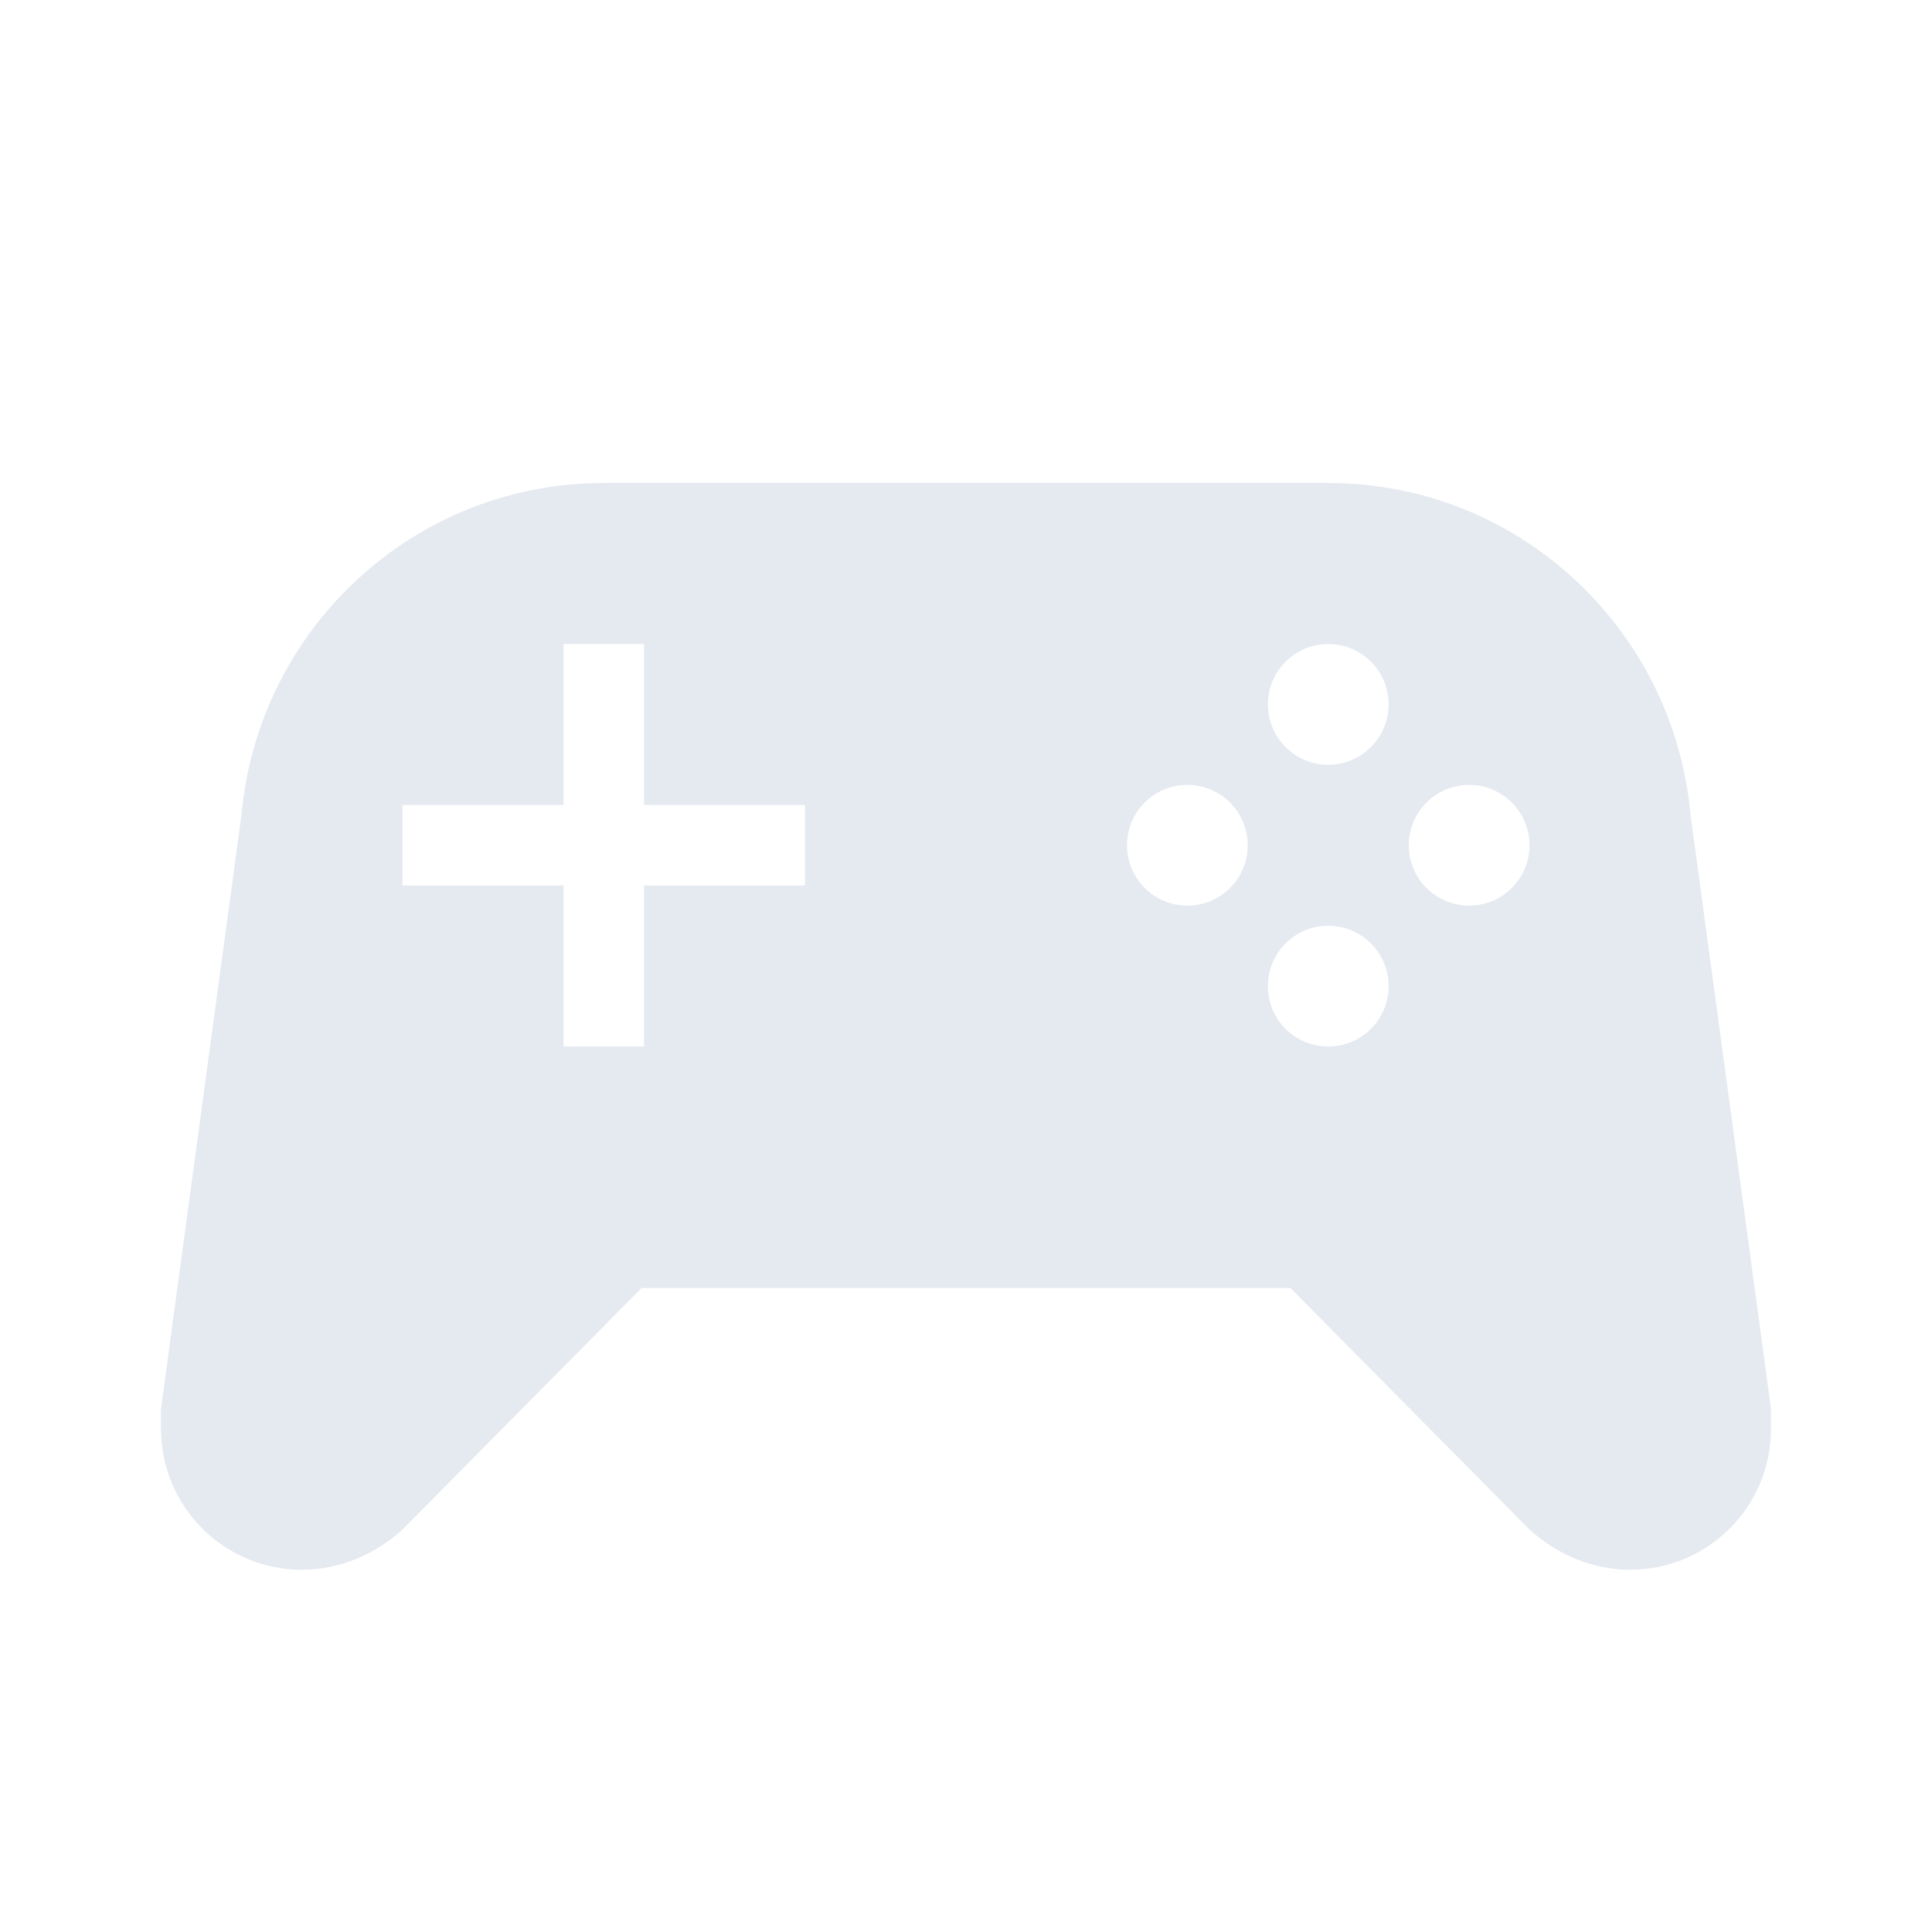
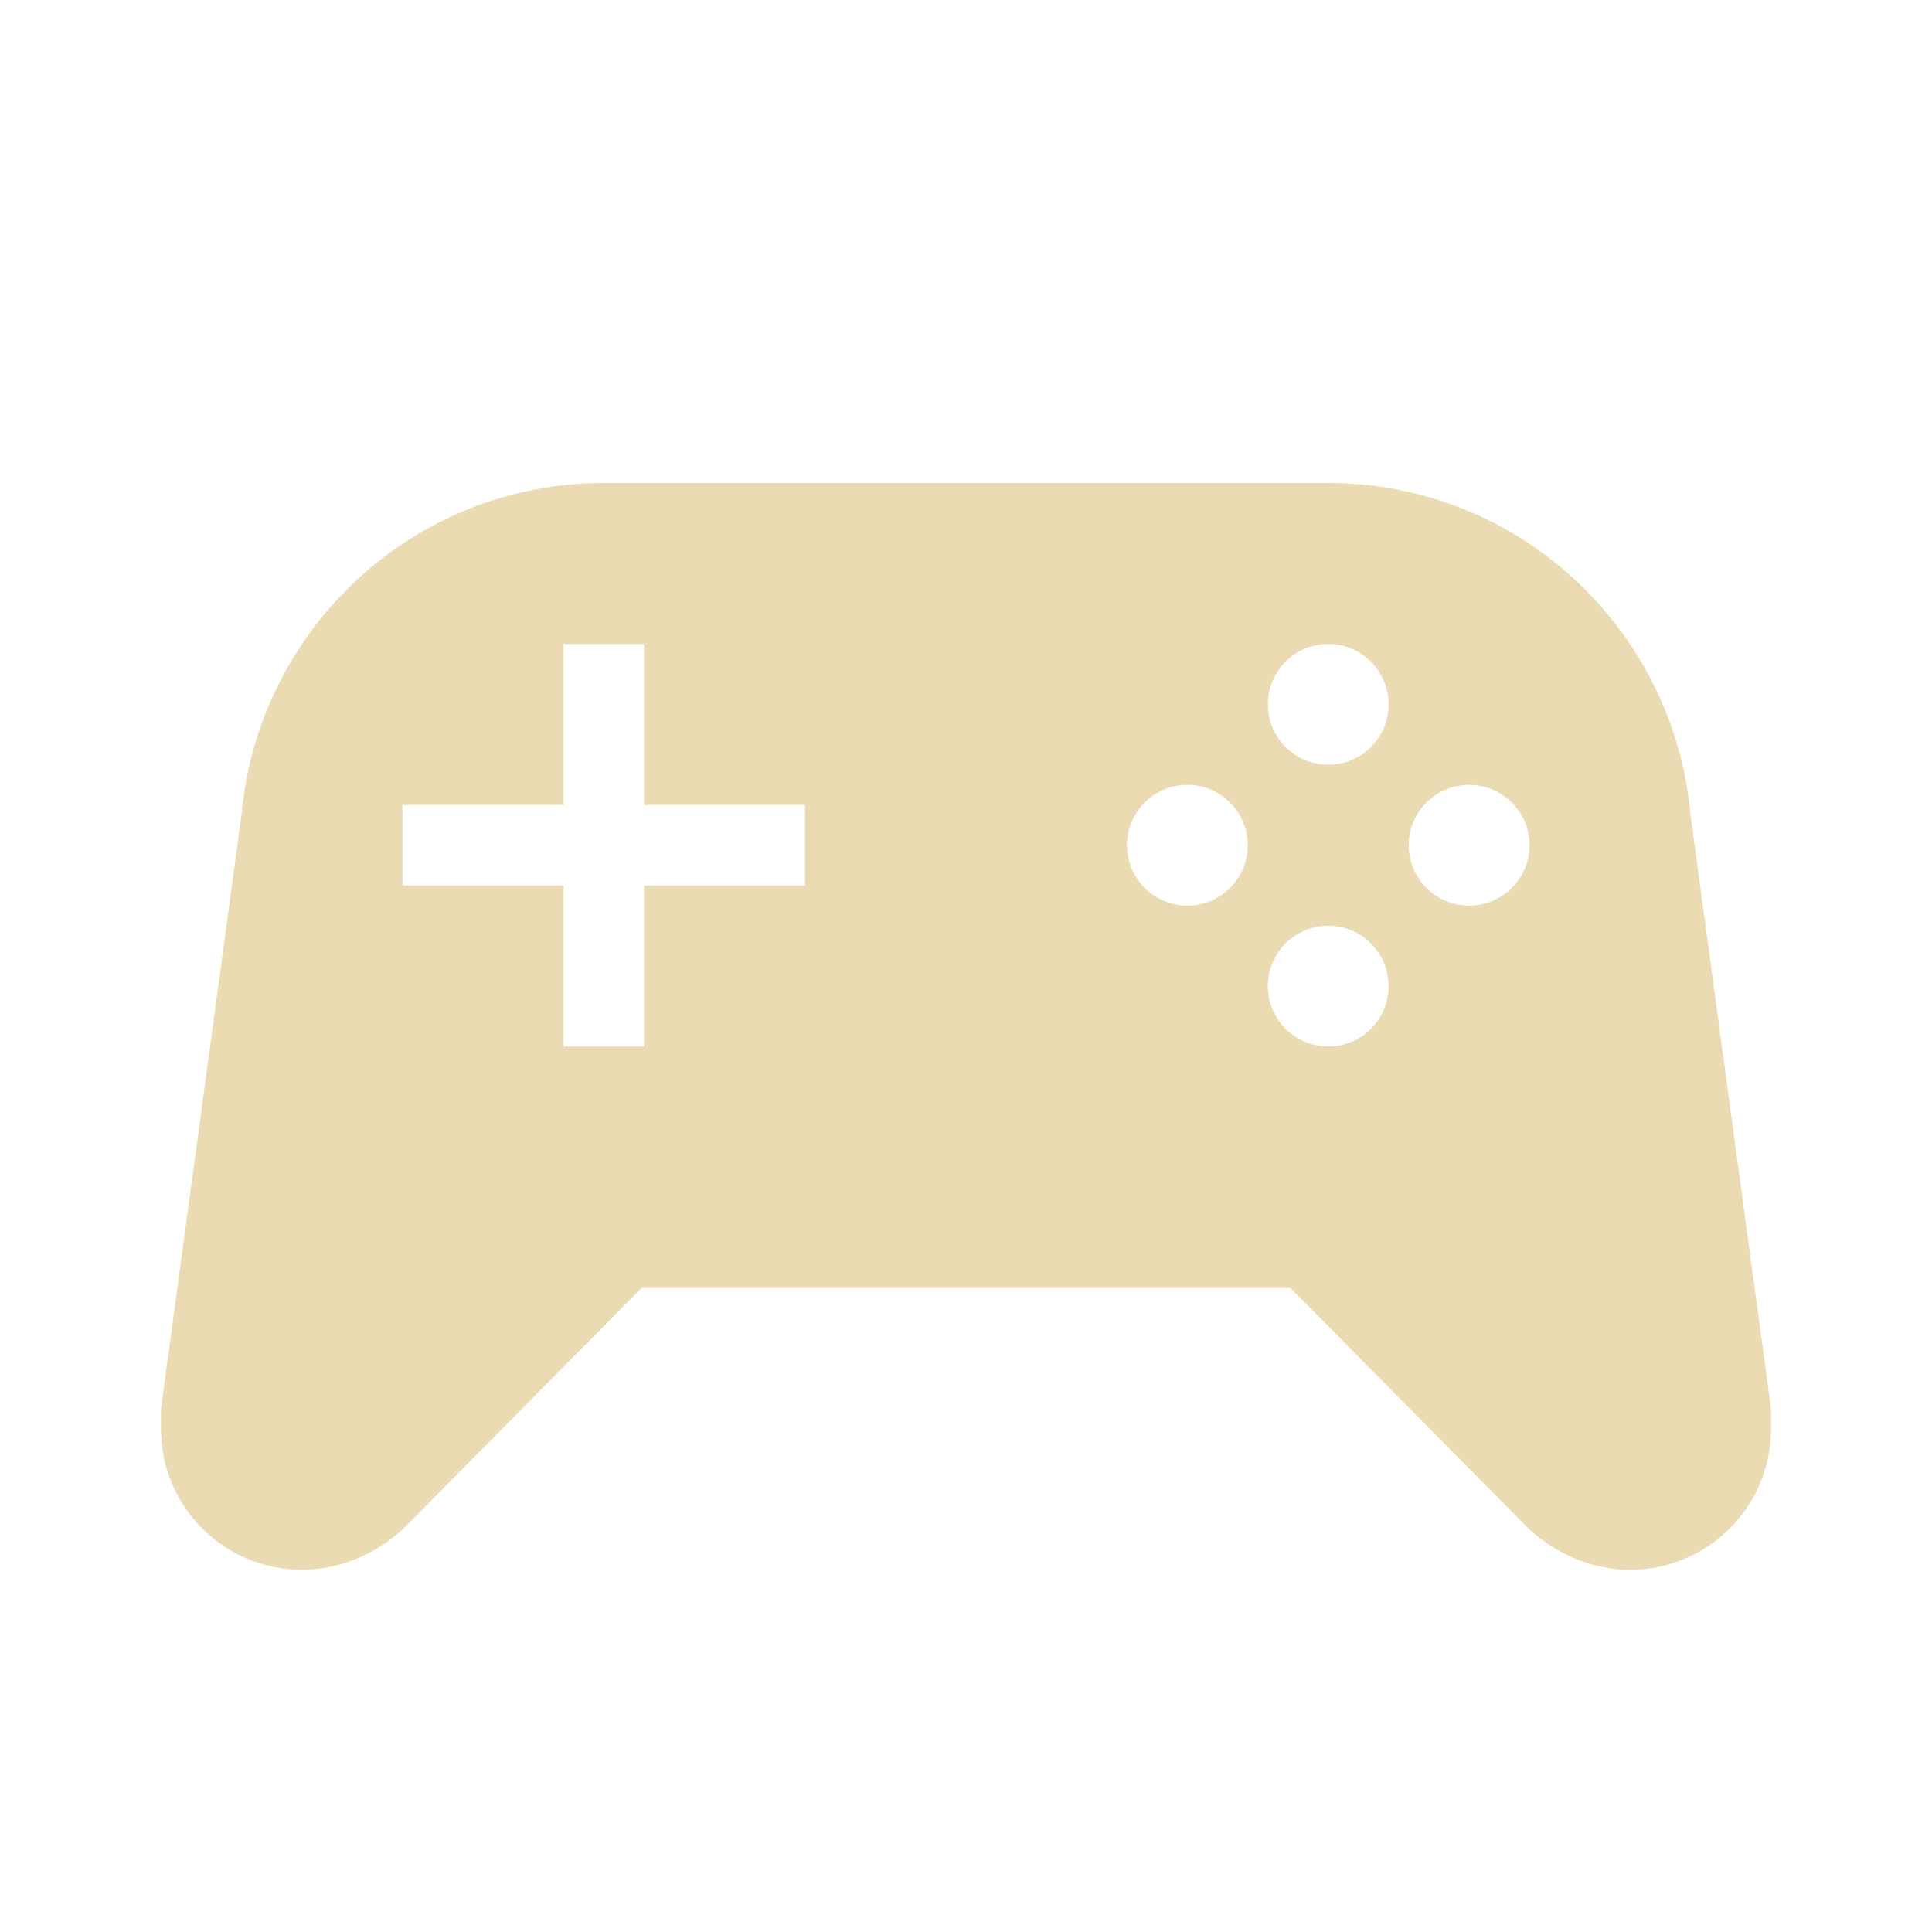
<svg xmlns="http://www.w3.org/2000/svg" version="1.1" width="240" height="240" viewBox="0 0 24 24">
-   <path fill="#e5e9f0" d="M7.97,16L5,19C4.67,19.3 4.23,19.5 3.75,19.5A1.75,1.75 0 0,1 2,17.75V17.5L3,10.12C3.21,7.81 5.14,6 7.5,6H16.5C18.86,6 20.79,7.81 21,10.12L22,17.5V17.75A1.75,1.75 0 0,1 20.25,19.5C19.77,19.5 19.33,19.3 19,19L16.03,16H7.97M7,8V10H5V11H7V13H8V11H10V10H8V8H7M16.5,8A0.75,0.75 0 0,0 15.75,8.75A0.75,0.75 0 0,0 16.5,9.5A0.75,0.75 0 0,0 17.25,8.75A0.75,0.75 0 0,0 16.5,8M14.75,9.75A0.75,0.75 0 0,0 14,10.5A0.75,0.75 0 0,0 14.75,11.25A0.75,0.75 0 0,0 15.5,10.5A0.75,0.75 0 0,0 14.75,9.75M18.25,9.75A0.75,0.75 0 0,0 17.5,10.5A0.75,0.75 0 0,0 18.25,11.25A0.75,0.75 0 0,0 19,10.5A0.75,0.75 0 0,0 18.25,9.75M16.5,11.5A0.75,0.75 0 0,0 15.75,12.25A0.75,0.75 0 0,0 16.5,13A0.75,0.75 0 0,0 17.25,12.25A0.75,0.75 0 0,0 16.5,11.5Z" />
+   <path fill="#EBDBB2" d="M7.97,16L5,19C4.67,19.3 4.23,19.5 3.75,19.5A1.75,1.75 0 0,1 2,17.75V17.5L3,10.12C3.21,7.81 5.14,6 7.5,6H16.5C18.86,6 20.79,7.81 21,10.12L22,17.5V17.75A1.75,1.75 0 0,1 20.25,19.5C19.77,19.5 19.33,19.3 19,19L16.03,16H7.97M7,8V10H5V11H7V13H8V11H10V10H8V8H7M16.5,8A0.75,0.75 0 0,0 15.75,8.75A0.75,0.75 0 0,0 16.5,9.5A0.75,0.75 0 0,0 17.25,8.75A0.75,0.75 0 0,0 16.5,8M14.75,9.75A0.75,0.75 0 0,0 14,10.5A0.75,0.75 0 0,0 14.75,11.25A0.75,0.75 0 0,0 15.5,10.5A0.75,0.75 0 0,0 14.75,9.75M18.25,9.75A0.75,0.75 0 0,0 17.5,10.5A0.75,0.75 0 0,0 18.25,11.25A0.75,0.75 0 0,0 19,10.5A0.75,0.75 0 0,0 18.25,9.75M16.5,11.5A0.75,0.75 0 0,0 15.75,12.25A0.75,0.75 0 0,0 16.5,13A0.75,0.75 0 0,0 17.25,12.25A0.75,0.75 0 0,0 16.5,11.5Z" />
</svg>
